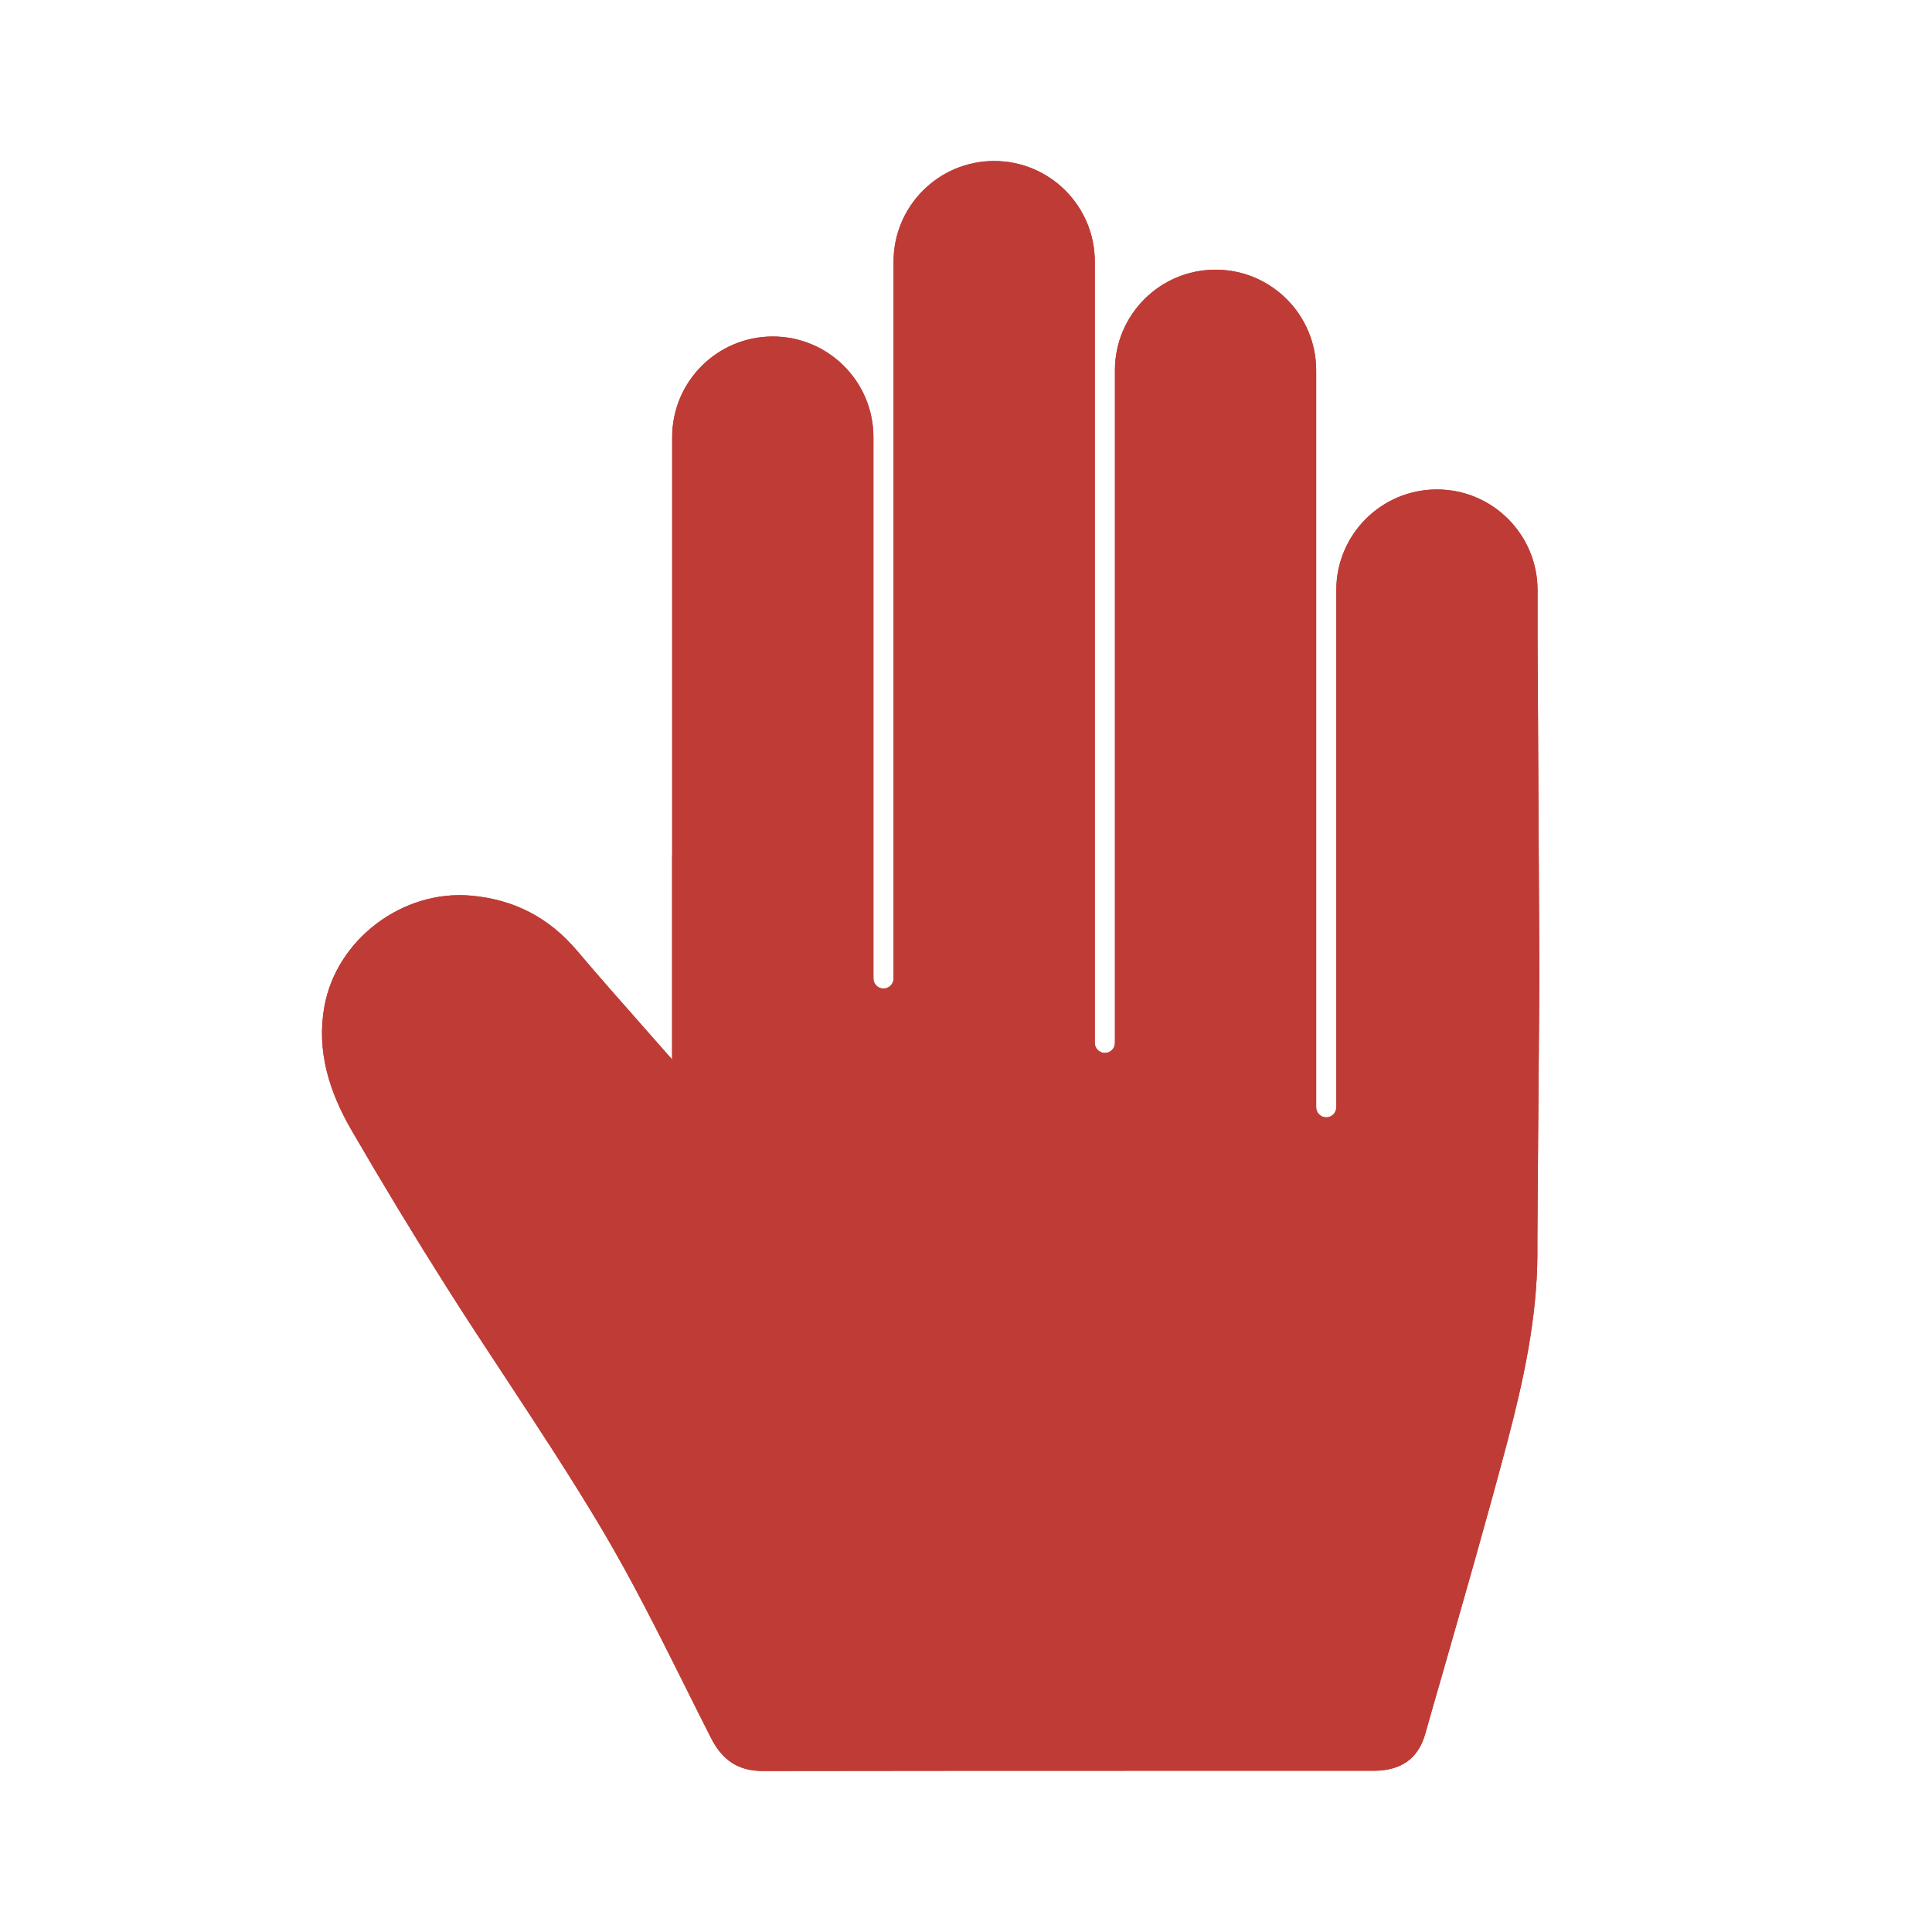
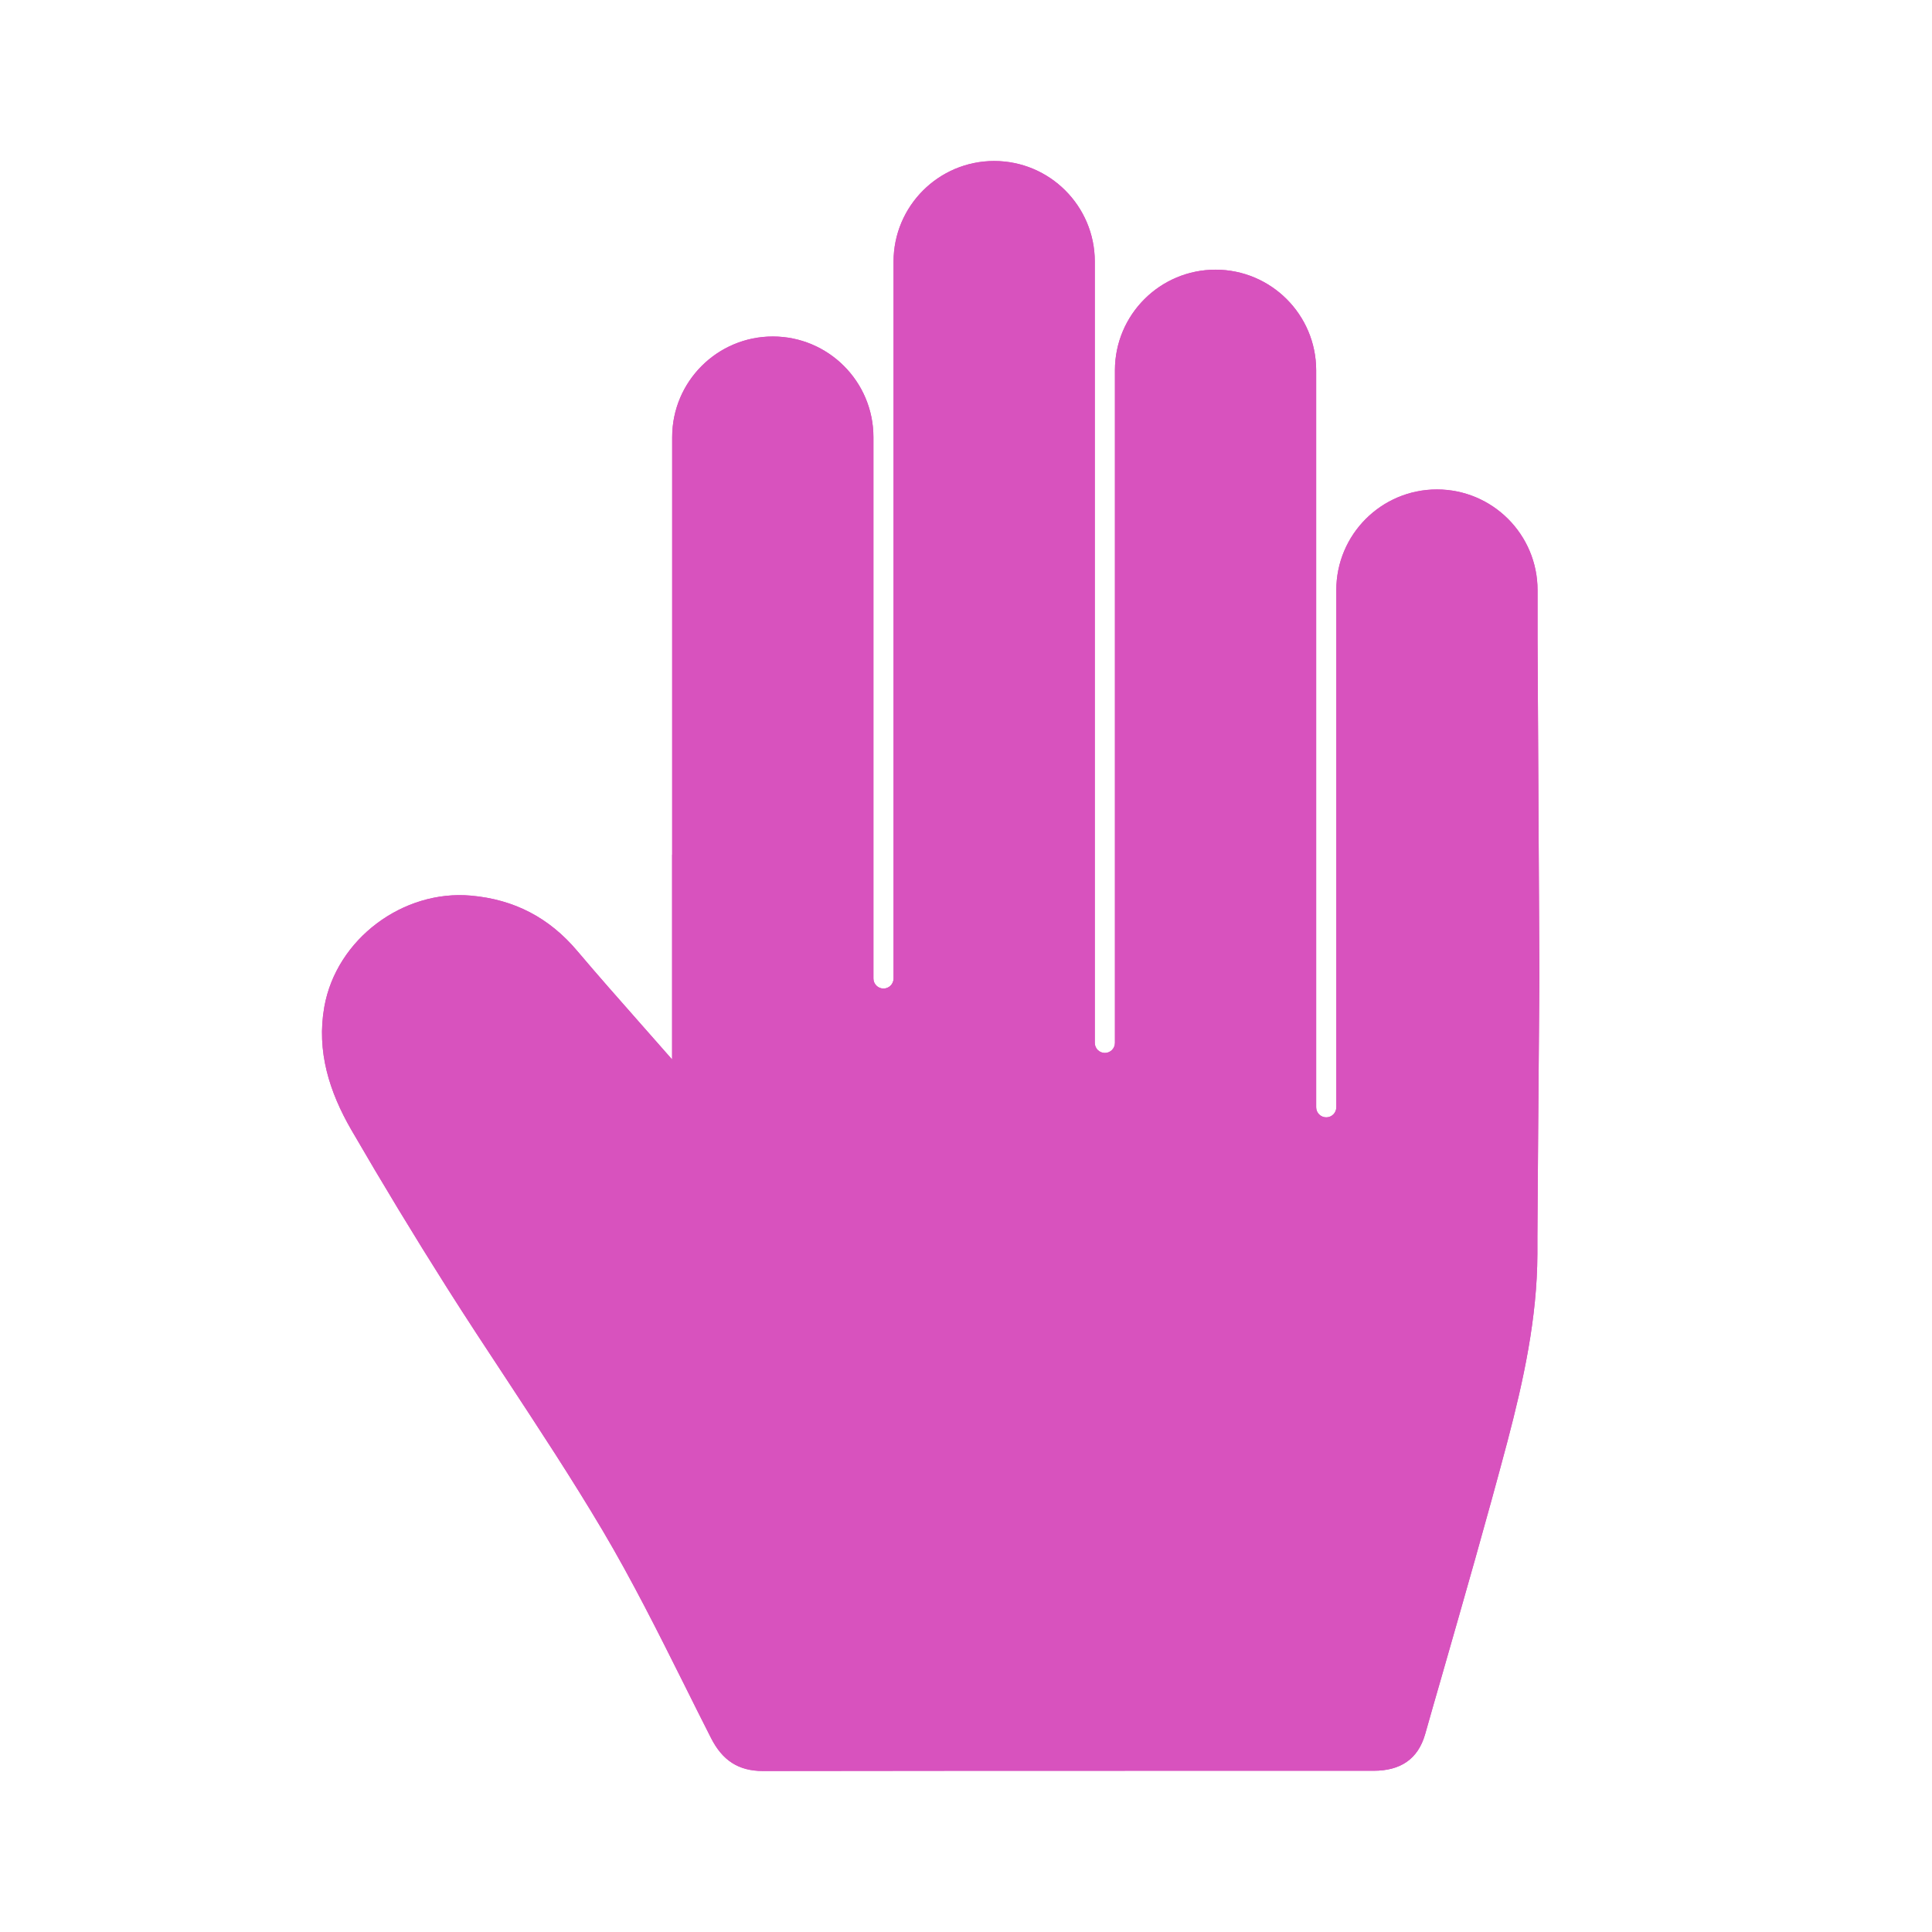
<svg xmlns="http://www.w3.org/2000/svg" width="24" height="24" viewBox="0 0 24 24" fill="none">
-   <path d="M11.1 3.25V12.155C11.1 12.224 11.044 12.28 10.975 12.28C10.906 12.28 10.85 12.224 10.85 12.155V5.43C10.85 4.74 10.29 4.18 9.6 4.18C8.91 4.18 8.35 4.74 8.35 5.43V10.617L8.349 10.617V13.161C8.218 13.011 8.089 12.866 7.964 12.724C7.689 12.412 7.426 12.115 7.17 11.812C6.822 11.4 6.389 11.174 5.852 11.126C5.004 11.05 4.179 11.667 4.029 12.506C3.93 13.061 4.093 13.566 4.364 14.035C4.747 14.696 5.143 15.35 5.552 15.996C5.792 16.375 6.038 16.749 6.285 17.123C6.694 17.746 7.104 18.368 7.484 19.009C7.85 19.627 8.172 20.271 8.494 20.915C8.606 21.141 8.72 21.368 8.834 21.593C8.972 21.863 9.168 22.001 9.479 22C11.228 21.997 12.978 21.997 14.727 21.997H14.746C15.519 21.997 16.291 21.997 17.064 21.997C17.397 21.997 17.614 21.853 17.703 21.545C17.771 21.303 17.841 21.062 17.91 20.822C18.188 19.852 18.467 18.882 18.726 17.906C18.926 17.146 19.095 16.373 19.098 15.58L19.098 15.366C19.101 14.827 19.112 13.511 19.123 12.13L19.1 7.922V7.33C19.1 6.64 18.54 6.08 17.85 6.08C17.16 6.08 16.6 6.64 16.6 7.33V13.755C16.6 13.824 16.544 13.88 16.475 13.88C16.406 13.88 16.35 13.824 16.35 13.755V4.6C16.35 3.91 15.79 3.35 15.1 3.35C14.41 3.35 13.85 3.91 13.85 4.6L13.85 12.955C13.85 13.024 13.794 13.08 13.725 13.08C13.656 13.08 13.6 13.024 13.6 12.955V3.246C13.598 2.558 13.039 2 12.35 2C11.66 2 11.1 2.56 11.1 3.25Z" fill="#BF3C36" />
-   <path d="M11.1 3.25V12.155C11.1 12.224 11.044 12.28 10.975 12.28C10.906 12.28 10.85 12.224 10.85 12.155V5.43C10.85 4.74 10.29 4.18 9.6 4.18C8.91 4.18 8.35 4.74 8.35 5.43V10.617L8.349 10.617V13.161C8.218 13.011 8.089 12.866 7.964 12.724C7.689 12.412 7.426 12.115 7.17 11.812C6.822 11.4 6.389 11.174 5.852 11.126C5.004 11.05 4.179 11.667 4.029 12.506C3.93 13.061 4.093 13.566 4.364 14.035C4.747 14.696 5.143 15.35 5.552 15.996C5.792 16.375 6.038 16.749 6.285 17.123C6.694 17.746 7.104 18.368 7.484 19.009C7.85 19.627 8.172 20.271 8.494 20.915C8.606 21.141 8.72 21.368 8.834 21.593C8.972 21.863 9.168 22.001 9.479 22C11.228 21.997 12.978 21.997 14.727 21.997H14.746C15.519 21.997 16.291 21.997 17.064 21.997C17.397 21.997 17.614 21.853 17.703 21.545C17.771 21.303 17.841 21.062 17.91 20.822C18.188 19.852 18.467 18.882 18.726 17.906C18.926 17.146 19.095 16.373 19.098 15.58L19.098 15.366C19.101 14.827 19.112 13.511 19.123 12.13L19.1 7.922V7.33C19.1 6.64 18.54 6.08 17.85 6.08C17.16 6.08 16.6 6.64 16.6 7.33V13.755C16.6 13.824 16.544 13.88 16.475 13.88C16.406 13.88 16.35 13.824 16.35 13.755V4.6C16.35 3.91 15.79 3.35 15.1 3.35C14.41 3.35 13.85 3.91 13.85 4.6L13.85 12.955C13.85 13.024 13.794 13.08 13.725 13.08C13.656 13.08 13.6 13.024 13.6 12.955V3.246C13.598 2.558 13.039 2 12.35 2C11.66 2 11.1 2.56 11.1 3.25Z" fill="#BF3C36" />
+   <path d="M11.1 3.25V12.155C11.1 12.224 11.044 12.28 10.975 12.28C10.906 12.28 10.85 12.224 10.85 12.155V5.43C10.85 4.74 10.29 4.18 9.6 4.18C8.91 4.18 8.35 4.74 8.35 5.43V10.617L8.349 10.617V13.161C8.218 13.011 8.089 12.866 7.964 12.724C7.689 12.412 7.426 12.115 7.17 11.812C6.822 11.4 6.389 11.174 5.852 11.126C5.004 11.05 4.179 11.667 4.029 12.506C3.93 13.061 4.093 13.566 4.364 14.035C4.747 14.696 5.143 15.35 5.552 15.996C5.792 16.375 6.038 16.749 6.285 17.123C6.694 17.746 7.104 18.368 7.484 19.009C7.85 19.627 8.172 20.271 8.494 20.915C8.606 21.141 8.72 21.368 8.834 21.593C8.972 21.863 9.168 22.001 9.479 22C11.228 21.997 12.978 21.997 14.727 21.997H14.746C15.519 21.997 16.291 21.997 17.064 21.997C17.397 21.997 17.614 21.853 17.703 21.545C17.771 21.303 17.841 21.062 17.91 20.822C18.188 19.852 18.467 18.882 18.726 17.906C18.926 17.146 19.095 16.373 19.098 15.58L19.098 15.366C19.101 14.827 19.112 13.511 19.123 12.13L19.1 7.922V7.33C19.1 6.64 18.54 6.08 17.85 6.08C17.16 6.08 16.6 6.64 16.6 7.33V13.755C16.6 13.824 16.544 13.88 16.475 13.88C16.406 13.88 16.35 13.824 16.35 13.755V4.6C16.35 3.91 15.79 3.35 15.1 3.35C14.41 3.35 13.85 3.91 13.85 4.6L13.85 12.955C13.85 13.024 13.794 13.08 13.725 13.08C13.656 13.08 13.6 13.024 13.6 12.955V3.246C13.598 2.558 13.039 2 12.35 2C11.66 2 11.1 2.56 11.1 3.25Z" fill="#D852BE" />
+   <path d="M11.1 3.25V12.155C11.1 12.224 11.044 12.28 10.975 12.28C10.906 12.28 10.85 12.224 10.85 12.155V5.43C10.85 4.74 10.29 4.18 9.6 4.18C8.91 4.18 8.35 4.74 8.35 5.43V10.617L8.349 10.617V13.161C8.218 13.011 8.089 12.866 7.964 12.724C7.689 12.412 7.426 12.115 7.17 11.812C6.822 11.4 6.389 11.174 5.852 11.126C5.004 11.05 4.179 11.667 4.029 12.506C3.93 13.061 4.093 13.566 4.364 14.035C4.747 14.696 5.143 15.35 5.552 15.996C5.792 16.375 6.038 16.749 6.285 17.123C6.694 17.746 7.104 18.368 7.484 19.009C7.85 19.627 8.172 20.271 8.494 20.915C8.606 21.141 8.72 21.368 8.834 21.593C8.972 21.863 9.168 22.001 9.479 22C11.228 21.997 12.978 21.997 14.727 21.997H14.746C15.519 21.997 16.291 21.997 17.064 21.997C17.397 21.997 17.614 21.853 17.703 21.545C17.771 21.303 17.841 21.062 17.91 20.822C18.188 19.852 18.467 18.882 18.726 17.906C18.926 17.146 19.095 16.373 19.098 15.58L19.098 15.366C19.101 14.827 19.112 13.511 19.123 12.13L19.1 7.922V7.33C19.1 6.64 18.54 6.08 17.85 6.08C17.16 6.08 16.6 6.64 16.6 7.33V13.755C16.6 13.824 16.544 13.88 16.475 13.88C16.406 13.88 16.35 13.824 16.35 13.755V4.6C16.35 3.91 15.79 3.35 15.1 3.35C14.41 3.35 13.85 3.91 13.85 4.6L13.85 12.955C13.85 13.024 13.794 13.08 13.725 13.08C13.656 13.08 13.6 13.024 13.6 12.955V3.246C13.598 2.558 13.039 2 12.35 2C11.66 2 11.1 2.56 11.1 3.25Z" fill="#D852BE" />
</svg>
